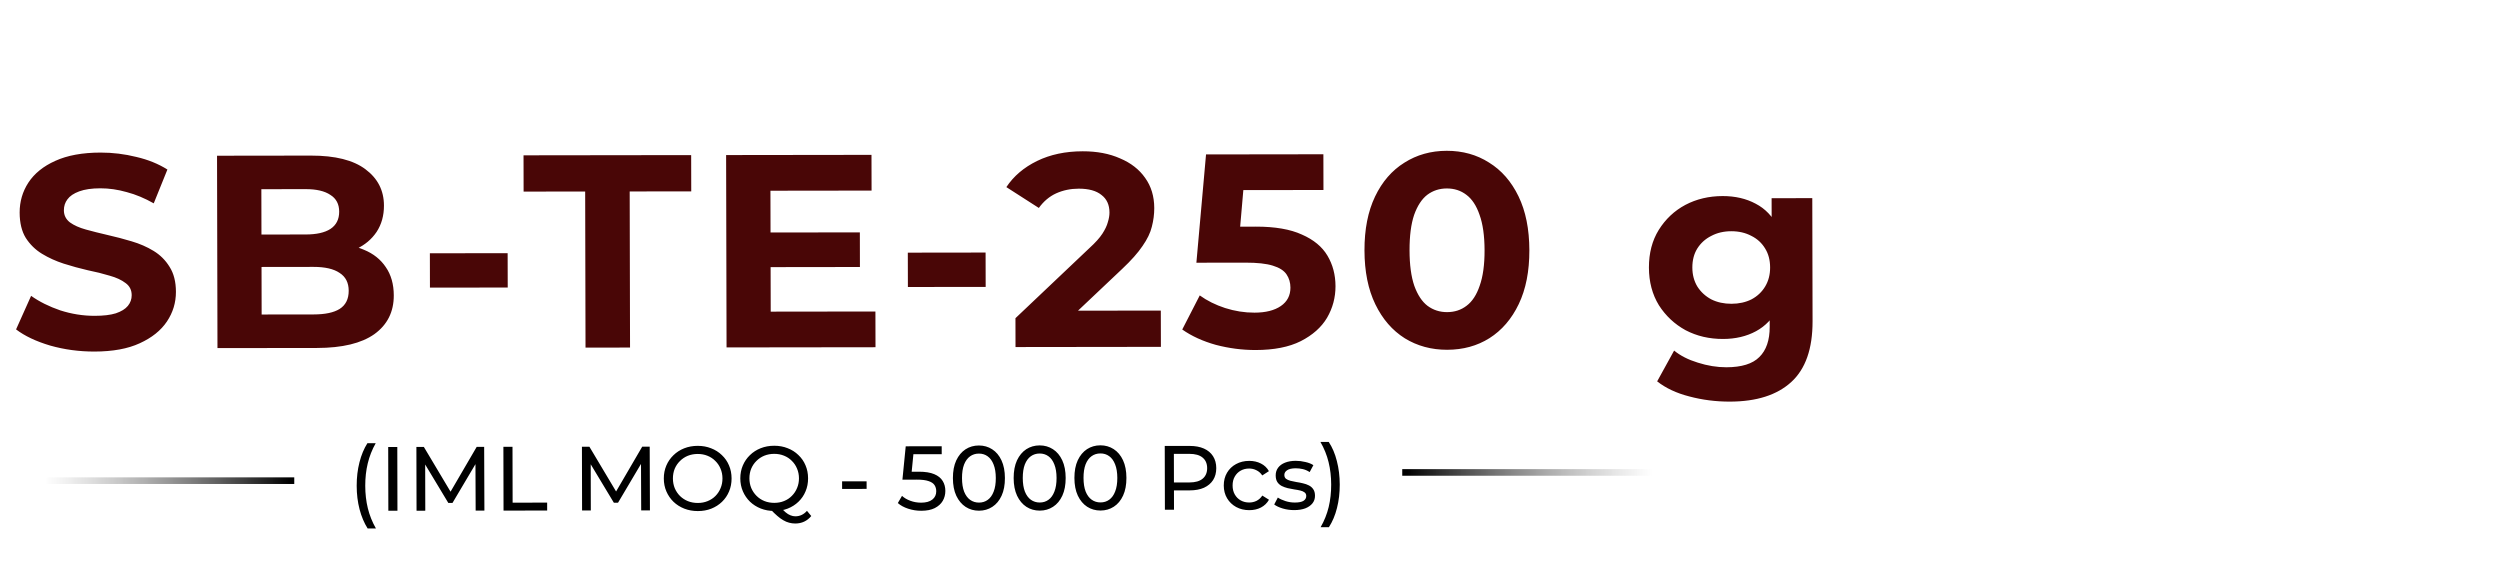
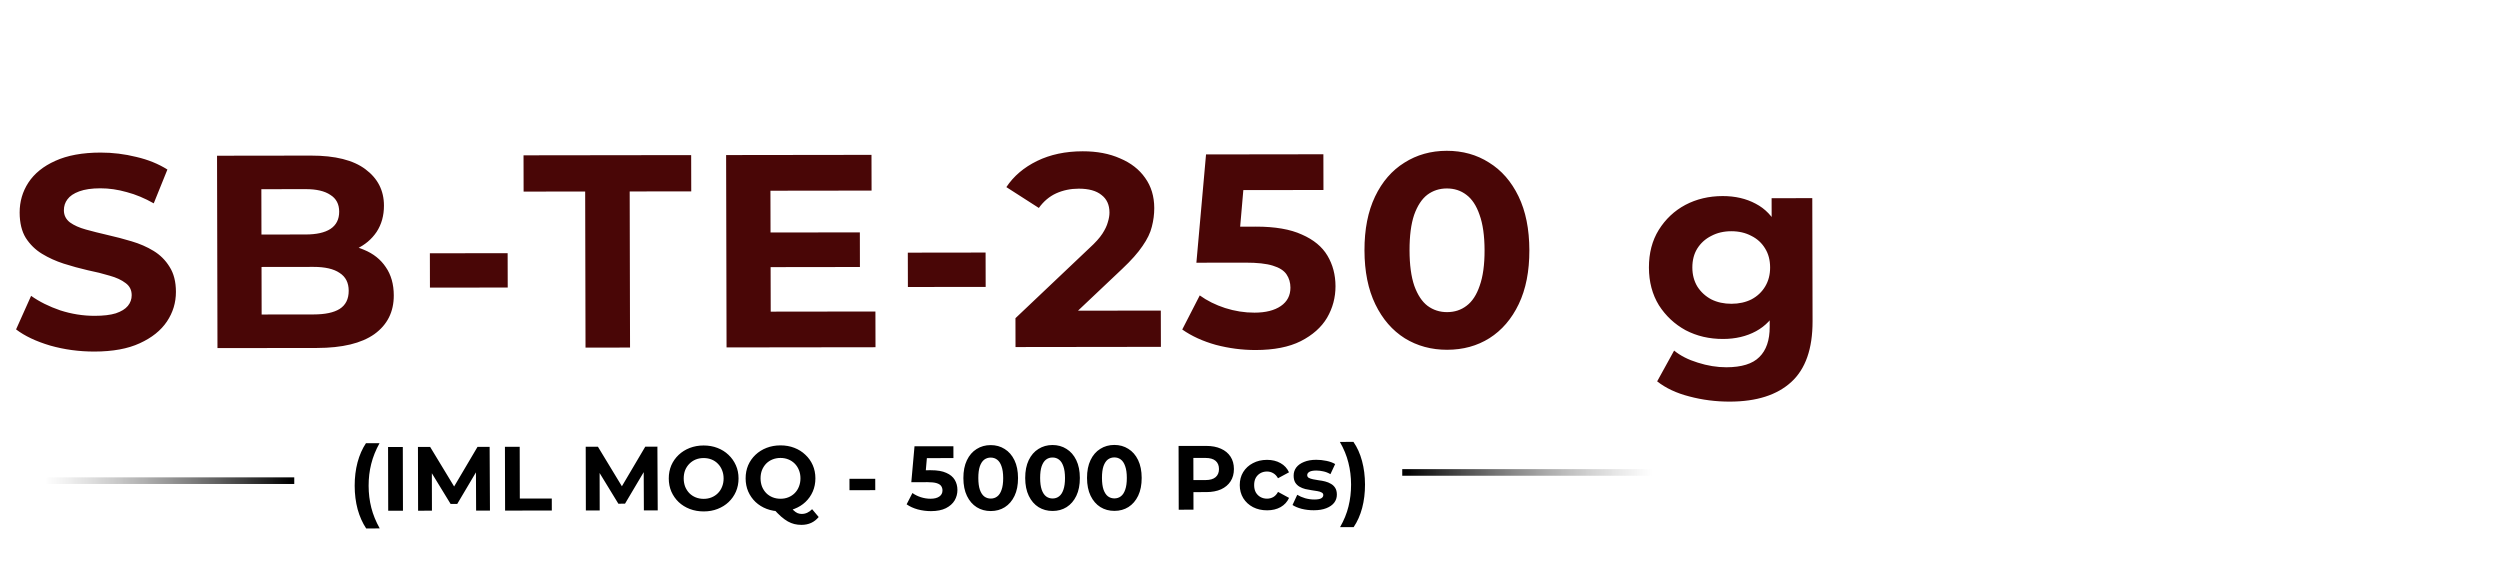
<svg xmlns="http://www.w3.org/2000/svg" width="326" height="76" viewBox="0 0 326 76" fill="none">
  <path d="M12.315 45.843C10.309 45.846 8.385 45.585 6.544 45.062C4.703 44.515 3.22 43.812 2.095 42.954L4.056 38.579C5.133 39.342 6.401 39.974 7.859 40.473C9.342 40.949 10.835 41.186 12.341 41.184C13.487 41.183 14.407 41.074 15.099 40.858C15.815 40.618 16.34 40.295 16.674 39.888C17.007 39.482 17.174 39.016 17.172 38.49C17.171 37.821 16.907 37.296 16.38 36.914C15.854 36.509 15.16 36.187 14.3 35.95C13.439 35.688 12.483 35.45 11.431 35.236C10.403 34.999 9.363 34.714 8.311 34.38C7.283 34.047 6.339 33.619 5.477 33.094C4.616 32.57 3.91 31.878 3.358 31.018C2.831 30.159 2.565 29.06 2.562 27.723C2.559 26.289 2.938 24.987 3.7 23.815C4.486 22.619 5.654 21.674 7.206 20.979C8.781 20.26 10.751 19.899 13.116 19.896C14.693 19.894 16.247 20.083 17.776 20.464C19.306 20.82 20.657 21.368 21.83 22.107L20.048 26.517C18.876 25.849 17.704 25.361 16.532 25.052C15.361 24.719 14.214 24.554 13.091 24.555C11.968 24.557 11.049 24.689 10.333 24.953C9.616 25.217 9.104 25.564 8.794 25.994C8.484 26.401 8.33 26.879 8.331 27.428C8.333 28.073 8.597 28.599 9.123 29.004C9.65 29.386 10.343 29.695 11.204 29.933C12.065 30.171 13.009 30.409 14.037 30.646C15.088 30.884 16.128 31.157 17.156 31.466C18.208 31.775 19.165 32.192 20.026 32.717C20.887 33.241 21.582 33.933 22.109 34.792C22.661 35.652 22.938 36.738 22.941 38.052C22.944 39.462 22.553 40.753 21.767 41.924C20.982 43.096 19.801 44.041 18.226 44.76C16.675 45.479 14.704 45.84 12.315 45.843ZM28.358 45.392L28.301 20.306L40.557 20.29C43.711 20.286 46.077 20.88 47.657 22.073C49.26 23.265 50.064 24.841 50.068 26.8C50.071 28.114 49.752 29.261 49.109 30.241C48.466 31.198 47.584 31.94 46.462 32.467C45.34 32.994 44.051 33.258 42.593 33.26L43.271 31.79C44.848 31.788 46.246 32.049 47.465 32.573C48.685 33.073 49.63 33.824 50.302 34.827C50.997 35.829 51.346 37.059 51.349 38.517C51.354 40.667 50.51 42.352 48.816 43.573C47.123 44.77 44.628 45.37 41.331 45.375L28.358 45.392ZM34.118 41.012L40.891 41.003C42.396 41.001 43.53 40.761 44.294 40.282C45.081 39.779 45.473 38.99 45.471 37.915C45.468 36.864 45.072 36.088 44.283 35.587C43.517 35.063 42.382 34.801 40.877 34.803L33.674 34.813L33.664 30.584L39.864 30.576C41.273 30.574 42.348 30.334 43.087 29.855C43.851 29.352 44.231 28.599 44.229 27.596C44.227 26.616 43.843 25.888 43.077 25.412C42.335 24.911 41.26 24.661 39.85 24.663L34.081 24.671L34.118 41.012ZM56.065 37.507L56.055 33.028L66.196 33.014L66.207 37.494L56.065 37.507ZM76.352 45.328L76.306 24.974L68.278 24.984L68.268 20.254L90.128 20.225L90.138 24.955L82.111 24.966L82.157 45.321L76.352 45.328ZM100.047 30.318L112.124 30.302L112.134 34.817L100.058 34.833L100.047 30.318ZM100.501 40.638L114.155 40.62L114.165 45.279L94.742 45.304L94.685 20.219L113.642 20.194L113.653 24.853L100.465 24.87L100.501 40.638ZM118.389 37.425L118.379 32.946L128.521 32.932L128.531 37.412L118.389 37.425ZM132.423 45.255L132.415 41.492L142.07 32.341C142.832 31.647 143.392 31.025 143.75 30.475C144.107 29.925 144.344 29.423 144.463 28.969C144.605 28.515 144.676 28.097 144.675 27.715C144.673 26.711 144.325 25.947 143.631 25.422C142.96 24.874 141.968 24.6 140.654 24.602C139.603 24.604 138.624 24.808 137.717 25.215C136.834 25.622 136.083 26.257 135.464 27.117L131.229 24.399C132.181 22.965 133.517 21.828 135.235 20.99C136.953 20.151 138.935 19.731 141.181 19.728C143.044 19.725 144.669 20.034 146.057 20.653C147.467 21.248 148.556 22.095 149.323 23.193C150.114 24.291 150.512 25.605 150.515 27.134C150.517 27.946 150.411 28.758 150.198 29.571C150.009 30.359 149.604 31.196 148.985 32.081C148.39 32.966 147.508 33.958 146.34 35.059L138.33 42.631L137.214 40.518L151.37 40.499L151.381 45.23L132.423 45.255ZM163.739 45.643C161.995 45.646 160.263 45.421 158.542 44.969C156.844 44.494 155.385 43.827 154.165 42.968L156.448 38.522C157.406 39.213 158.506 39.761 159.749 40.166C161.016 40.57 162.295 40.772 163.585 40.77C165.042 40.768 166.188 40.48 167.023 39.905C167.858 39.331 168.274 38.53 168.272 37.503C168.271 36.858 168.102 36.284 167.766 35.783C167.431 35.282 166.833 34.9 165.972 34.639C165.135 34.377 163.952 34.247 162.423 34.249L156.009 34.258L157.267 20.137L172.569 20.116L172.579 24.775L159.356 24.793L162.36 22.137L161.487 32.208L158.471 29.56L163.774 29.553C166.259 29.55 168.255 29.893 169.761 30.584C171.292 31.251 172.405 32.169 173.1 33.339C173.796 34.509 174.145 35.834 174.149 37.316C174.152 38.797 173.785 40.171 173.047 41.438C172.309 42.682 171.165 43.699 169.614 44.489C168.087 45.255 166.128 45.64 163.739 45.643ZM188.707 45.611C186.653 45.613 184.812 45.114 183.185 44.113C181.558 43.087 180.277 41.608 179.341 39.674C178.404 37.74 177.933 35.4 177.927 32.652C177.921 29.905 178.381 27.563 179.309 25.626C180.236 23.69 181.511 22.219 183.133 21.213C184.755 20.184 186.594 19.668 188.648 19.665C190.727 19.662 192.568 20.174 194.171 21.199C195.797 22.2 197.079 23.668 198.015 25.602C198.951 27.536 199.422 29.876 199.429 32.624C199.435 35.371 198.974 37.713 198.047 39.649C197.12 41.586 195.845 43.069 194.223 44.098C192.624 45.104 190.786 45.608 188.707 45.611ZM188.696 40.701C189.676 40.7 190.523 40.424 191.239 39.873C191.978 39.323 192.55 38.45 192.953 37.255C193.38 36.06 193.592 34.519 193.587 32.631C193.583 30.744 193.365 29.203 192.932 28.009C192.523 26.815 191.948 25.944 191.206 25.396C190.488 24.847 189.639 24.573 188.66 24.575C187.704 24.576 186.856 24.852 186.117 25.402C185.402 25.953 184.83 26.826 184.403 28.021C183.999 29.216 183.8 30.757 183.804 32.644C183.808 34.532 184.015 36.072 184.424 37.266C184.857 38.46 185.432 39.332 186.15 39.88C186.892 40.429 187.741 40.702 188.696 40.701ZM225.56 52.371C223.744 52.373 221.987 52.149 220.29 51.697C218.617 51.269 217.218 50.614 216.093 49.731L218.305 45.715C219.119 46.383 220.148 46.907 221.391 47.288C222.658 47.692 223.901 47.894 225.119 47.892C227.102 47.889 228.535 47.446 229.417 46.56C230.322 45.675 230.773 44.361 230.769 42.617L230.763 39.714L231.11 34.876L231.027 30.002L231.018 25.845L236.322 25.838L236.358 41.892C236.366 45.476 235.441 48.117 233.581 49.816C231.721 51.515 229.048 52.366 225.56 52.371ZM224.681 44.201C222.889 44.204 221.264 43.824 219.804 43.061C218.369 42.275 217.208 41.189 216.321 39.804C215.458 38.396 215.024 36.76 215.02 34.897C215.015 33.009 215.442 31.372 216.299 29.985C217.179 28.575 218.336 27.486 219.767 26.72C221.223 25.953 222.847 25.569 224.638 25.567C226.263 25.564 227.697 25.897 228.941 26.564C230.185 27.208 231.155 28.222 231.851 29.607C232.547 30.968 232.897 32.723 232.902 34.873C232.907 36.999 232.564 38.756 231.875 40.142C231.185 41.505 230.22 42.522 228.979 43.192C227.738 43.863 226.305 44.199 224.681 44.201ZM225.781 39.613C226.761 39.612 227.632 39.419 228.396 39.036C229.16 38.629 229.756 38.067 230.184 37.349C230.612 36.632 230.826 35.808 230.823 34.876C230.821 33.92 230.604 33.096 230.173 32.404C229.741 31.688 229.143 31.139 228.377 30.758C227.612 30.353 226.739 30.151 225.76 30.152C224.78 30.153 223.909 30.358 223.145 30.765C222.381 31.148 221.773 31.698 221.321 32.416C220.893 33.109 220.68 33.934 220.682 34.889C220.684 35.821 220.901 36.645 221.332 37.361C221.788 38.077 222.399 38.638 223.164 39.043C223.929 39.424 224.802 39.614 225.781 39.613Z" fill="#490606" />
-   <path d="M47.938 68.909C47.485 68.189 47.134 67.358 46.887 66.416C46.639 65.466 46.514 64.445 46.512 63.352C46.509 62.26 46.63 61.238 46.873 60.287C47.116 59.329 47.463 58.497 47.912 57.792L48.993 57.79C48.52 58.63 48.174 59.51 47.954 60.428C47.734 61.34 47.626 62.314 47.628 63.351C47.63 64.388 47.743 65.366 47.967 66.284C48.191 67.195 48.542 68.069 49.019 68.908L47.938 68.909ZM50.64 66.601L50.621 58.287L51.808 58.285L51.827 66.6L50.64 66.601ZM54.317 66.597L54.298 58.282L55.272 58.281L59.016 64.559L58.493 64.56L62.161 58.272L63.135 58.27L63.166 66.585L62.025 66.586L61.998 60.066L62.272 60.065L59.006 65.581L58.46 65.582L55.145 60.075L55.442 60.074L55.457 66.595L54.317 66.597ZM65.661 66.582L65.642 58.267L66.83 58.266L66.846 65.547L71.348 65.541L71.35 66.574L65.661 66.582ZM75.903 66.568L75.884 58.254L76.858 58.252L80.602 64.531L80.079 64.532L83.747 58.243L84.721 58.242L84.752 66.556L83.612 66.558L83.585 60.037L83.858 60.037L80.592 65.552L80.046 65.553L76.731 60.046L77.028 60.046L77.043 66.567L75.903 66.568ZM91.001 66.643C90.367 66.644 89.777 66.538 89.23 66.325C88.691 66.112 88.223 65.816 87.827 65.436C87.43 65.049 87.12 64.597 86.897 64.083C86.674 63.569 86.562 63.007 86.561 62.397C86.559 61.787 86.669 61.225 86.889 60.71C87.11 60.195 87.418 59.747 87.813 59.366C88.208 58.978 88.674 58.676 89.212 58.462C89.75 58.247 90.34 58.14 90.981 58.139C91.615 58.138 92.197 58.244 92.728 58.457C93.267 58.662 93.735 58.959 94.132 59.346C94.536 59.726 94.846 60.173 95.061 60.687C95.284 61.202 95.396 61.768 95.398 62.385C95.399 63.003 95.29 63.569 95.069 64.084C94.856 64.599 94.549 65.051 94.146 65.439C93.751 65.82 93.284 66.118 92.746 66.332C92.216 66.539 91.634 66.642 91.001 66.643ZM90.998 65.586C91.458 65.586 91.881 65.506 92.269 65.347C92.664 65.188 93.004 64.966 93.289 64.68C93.581 64.387 93.806 64.046 93.963 63.658C94.129 63.27 94.211 62.846 94.21 62.387C94.209 61.928 94.125 61.504 93.958 61.116C93.798 60.728 93.572 60.392 93.278 60.108C92.993 59.815 92.651 59.59 92.255 59.432C91.867 59.274 91.443 59.195 90.984 59.196C90.517 59.197 90.085 59.276 89.69 59.435C89.302 59.594 88.962 59.82 88.67 60.114C88.377 60.399 88.148 60.736 87.983 61.124C87.826 61.512 87.747 61.936 87.748 62.395C87.749 62.855 87.83 63.278 87.989 63.666C88.156 64.054 88.386 64.394 88.68 64.686C88.974 64.971 89.315 65.192 89.703 65.35C90.099 65.508 90.531 65.587 90.998 65.586ZM100.976 66.63C100.343 66.631 99.752 66.525 99.206 66.312C98.667 66.099 98.199 65.802 97.802 65.423C97.405 65.035 97.095 64.584 96.873 64.07C96.65 63.556 96.537 62.993 96.536 62.384C96.535 61.774 96.644 61.212 96.865 60.697C97.085 60.182 97.393 59.734 97.788 59.353C98.183 58.965 98.65 58.663 99.188 58.449C99.726 58.234 100.315 58.127 100.957 58.126C101.59 58.125 102.173 58.231 102.704 58.444C103.242 58.649 103.71 58.946 104.107 59.333C104.512 59.713 104.822 60.16 105.037 60.674C105.26 61.188 105.372 61.755 105.373 62.372C105.375 62.99 105.265 63.556 105.044 64.071C104.832 64.586 104.524 65.038 104.121 65.426C103.726 65.807 103.259 66.105 102.721 66.319C102.191 66.526 101.61 66.629 100.976 66.63ZM103.7 68.266C103.423 68.266 103.157 68.231 102.904 68.16C102.65 68.097 102.397 67.99 102.143 67.84C101.889 67.698 101.627 67.508 101.358 67.271C101.088 67.042 100.794 66.757 100.477 66.417L101.747 66.083C101.985 66.375 102.211 66.613 102.426 66.794C102.648 66.984 102.866 67.119 103.08 67.198C103.294 67.284 103.504 67.328 103.71 67.327C104.304 67.327 104.81 67.088 105.228 66.613L105.788 67.289C105.251 67.939 104.555 68.265 103.7 68.266ZM100.974 65.573C101.433 65.572 101.856 65.493 102.244 65.334C102.64 65.175 102.98 64.949 103.264 64.655C103.556 64.362 103.781 64.021 103.939 63.633C104.104 63.245 104.186 62.825 104.185 62.374C104.184 61.914 104.1 61.491 103.933 61.103C103.774 60.715 103.547 60.379 103.254 60.094C102.968 59.802 102.627 59.577 102.231 59.419C101.842 59.261 101.418 59.182 100.959 59.183C100.492 59.183 100.061 59.263 99.665 59.422C99.277 59.581 98.937 59.807 98.645 60.1C98.353 60.386 98.124 60.723 97.959 61.111C97.801 61.499 97.723 61.923 97.724 62.382C97.725 62.834 97.805 63.253 97.964 63.641C98.132 64.029 98.362 64.369 98.656 64.662C98.949 64.954 99.29 65.179 99.679 65.337C100.075 65.495 100.507 65.574 100.974 65.573ZM109.811 63.756L109.809 62.77L113.004 62.766L113.007 63.752L109.811 63.756ZM120.132 66.605C119.546 66.606 118.976 66.515 118.421 66.334C117.874 66.153 117.426 65.908 117.077 65.599L117.622 64.66C117.899 64.921 118.26 65.135 118.704 65.3C119.148 65.466 119.619 65.549 120.118 65.548C120.751 65.547 121.238 65.412 121.578 65.142C121.918 64.872 122.087 64.512 122.086 64.061C122.086 63.752 122.01 63.483 121.859 63.253C121.708 63.024 121.446 62.85 121.074 62.731C120.709 62.605 120.206 62.543 119.565 62.544L117.676 62.546L118.106 58.198L122.797 58.192L122.8 59.225L118.548 59.231L119.164 58.648L118.827 62.081L118.208 61.512L119.812 61.51C120.643 61.509 121.313 61.615 121.82 61.828C122.327 62.041 122.696 62.337 122.926 62.717C123.157 63.089 123.273 63.52 123.274 64.011C123.275 64.487 123.161 64.922 122.932 65.318C122.704 65.707 122.356 66.02 121.889 66.258C121.431 66.488 120.845 66.604 120.132 66.605ZM127.665 66.595C127.016 66.596 126.434 66.43 125.918 66.098C125.411 65.766 125.006 65.284 124.703 64.651C124.409 64.018 124.261 63.25 124.259 62.347C124.257 61.445 124.401 60.676 124.693 60.042C124.992 59.408 125.395 58.925 125.901 58.592C126.415 58.258 126.997 58.091 127.646 58.091C128.287 58.09 128.866 58.255 129.381 58.587C129.897 58.919 130.302 59.401 130.596 60.035C130.89 60.668 131.039 61.436 131.041 62.338C131.043 63.241 130.898 64.009 130.607 64.643C130.315 65.277 129.912 65.761 129.398 66.094C128.884 66.427 128.307 66.594 127.665 66.595ZM127.663 65.538C128.098 65.537 128.478 65.418 128.802 65.18C129.134 64.942 129.391 64.585 129.572 64.11C129.761 63.635 129.855 63.045 129.853 62.34C129.851 61.635 129.755 61.045 129.564 60.571C129.381 60.096 129.123 59.74 128.789 59.502C128.464 59.265 128.084 59.147 127.648 59.148C127.213 59.148 126.829 59.267 126.497 59.505C126.165 59.743 125.904 60.1 125.715 60.576C125.534 61.051 125.445 61.641 125.446 62.346C125.448 63.05 125.54 63.64 125.724 64.115C125.915 64.59 126.177 64.946 126.51 65.183C126.843 65.42 127.227 65.538 127.663 65.538ZM135.588 66.585C134.938 66.585 134.356 66.42 133.84 66.088C133.333 65.756 132.928 65.274 132.626 64.641C132.331 64.007 132.183 63.239 132.181 62.337C132.179 61.434 132.324 60.666 132.615 60.032C132.915 59.398 133.317 58.914 133.823 58.581C134.337 58.248 134.919 58.081 135.568 58.08C136.21 58.079 136.788 58.245 137.304 58.577C137.819 58.909 138.224 59.391 138.518 60.024C138.813 60.657 138.961 61.425 138.963 62.328C138.965 63.231 138.82 63.999 138.529 64.633C138.237 65.267 137.835 65.75 137.321 66.083C136.807 66.417 136.229 66.584 135.588 66.585ZM135.585 65.528C136.021 65.527 136.401 65.408 136.725 65.17C137.057 64.932 137.313 64.575 137.494 64.1C137.683 63.624 137.777 63.034 137.775 62.33C137.774 61.625 137.677 61.035 137.486 60.56C137.303 60.085 137.045 59.729 136.712 59.492C136.387 59.255 136.006 59.137 135.571 59.137C135.135 59.138 134.751 59.257 134.419 59.495C134.087 59.733 133.827 60.09 133.638 60.565C133.457 61.041 133.367 61.63 133.369 62.335C133.37 63.04 133.463 63.63 133.646 64.105C133.837 64.579 134.099 64.936 134.432 65.173C134.765 65.41 135.15 65.528 135.585 65.528ZM143.51 66.574C142.861 66.575 142.278 66.409 141.763 66.078C141.255 65.746 140.85 65.263 140.548 64.63C140.254 63.997 140.105 63.229 140.103 62.326C140.101 61.424 140.246 60.655 140.538 60.022C140.837 59.388 141.24 58.904 141.746 58.571C142.26 58.238 142.841 58.071 143.491 58.07C144.132 58.069 144.71 58.234 145.226 58.566C145.741 58.898 146.146 59.381 146.441 60.014C146.735 60.647 146.883 61.415 146.885 62.318C146.888 63.22 146.743 63.989 146.451 64.622C146.16 65.256 145.757 65.74 145.243 66.073C144.729 66.406 144.151 66.573 143.51 66.574ZM143.508 65.517C143.943 65.516 144.323 65.397 144.647 65.159C144.979 64.921 145.236 64.564 145.417 64.089C145.606 63.614 145.699 63.024 145.698 62.319C145.696 61.614 145.6 61.025 145.409 60.55C145.225 60.075 144.967 59.719 144.634 59.482C144.309 59.245 143.929 59.126 143.493 59.127C143.058 59.127 142.674 59.247 142.342 59.485C142.01 59.723 141.749 60.079 141.56 60.555C141.379 61.03 141.289 61.62 141.291 62.325C141.293 63.03 141.385 63.619 141.568 64.094C141.759 64.569 142.022 64.925 142.355 65.162C142.688 65.399 143.072 65.518 143.508 65.517ZM151.902 66.468L151.883 58.154L155.126 58.149C155.854 58.148 156.476 58.262 156.991 58.491C157.506 58.72 157.903 59.052 158.181 59.488C158.459 59.923 158.599 60.441 158.601 61.043C158.602 61.645 158.465 62.164 158.188 62.599C157.912 63.028 157.517 63.361 157.003 63.599C156.489 63.829 155.867 63.945 155.139 63.946L152.55 63.949L153.083 63.39L153.09 66.466L151.902 66.468ZM153.083 63.509L152.547 62.916L155.101 62.912C155.861 62.911 156.435 62.748 156.822 62.423C157.217 62.098 157.414 61.638 157.413 61.045C157.411 60.451 157.212 59.992 156.816 59.667C156.427 59.343 155.853 59.182 155.092 59.183L152.539 59.186L153.072 58.592L153.083 63.509ZM162.912 66.525C162.271 66.526 161.697 66.388 161.189 66.111C160.69 65.835 160.297 65.455 160.011 64.973C159.724 64.49 159.581 63.936 159.579 63.31C159.578 62.685 159.719 62.13 160.003 61.647C160.287 61.163 160.678 60.787 161.176 60.517C161.683 60.239 162.256 60.1 162.898 60.099C163.468 60.098 163.975 60.212 164.419 60.441C164.871 60.663 165.22 60.995 165.466 61.438L164.601 61.997C164.394 61.689 164.14 61.463 163.839 61.321C163.546 61.171 163.229 61.096 162.888 61.097C162.476 61.097 162.108 61.189 161.784 61.371C161.46 61.554 161.203 61.812 161.014 62.144C160.824 62.469 160.73 62.858 160.731 63.309C160.732 63.76 160.828 64.152 161.019 64.484C161.21 64.817 161.468 65.074 161.793 65.255C162.118 65.437 162.486 65.528 162.898 65.527C163.239 65.527 163.555 65.455 163.848 65.312C164.148 65.161 164.401 64.931 164.607 64.622L165.475 65.167C165.23 65.603 164.883 65.94 164.432 66.178C163.989 66.409 163.482 66.524 162.912 66.525ZM168.76 66.517C168.237 66.518 167.738 66.447 167.263 66.305C166.795 66.163 166.426 65.99 166.157 65.784L166.63 64.881C166.899 65.063 167.232 65.216 167.629 65.343C168.025 65.469 168.429 65.532 168.841 65.531C169.371 65.531 169.751 65.455 169.98 65.304C170.217 65.153 170.336 64.943 170.335 64.674C170.335 64.476 170.263 64.322 170.12 64.211C169.978 64.1 169.787 64.017 169.55 63.962C169.32 63.907 169.062 63.86 168.777 63.821C168.492 63.774 168.207 63.719 167.922 63.656C167.636 63.585 167.375 63.49 167.137 63.372C166.899 63.245 166.709 63.075 166.566 62.862C166.423 62.64 166.351 62.347 166.35 61.983C166.349 61.603 166.455 61.27 166.668 60.985C166.882 60.7 167.182 60.481 167.57 60.33C167.965 60.172 168.432 60.092 168.971 60.091C169.382 60.09 169.798 60.141 170.218 60.244C170.646 60.338 170.995 60.476 171.264 60.658L170.779 61.561C170.494 61.372 170.197 61.242 169.888 61.171C169.579 61.1 169.27 61.065 168.961 61.065C168.462 61.066 168.09 61.149 167.845 61.316C167.6 61.475 167.478 61.681 167.478 61.934C167.479 62.148 167.55 62.314 167.693 62.433C167.844 62.543 168.034 62.63 168.264 62.693C168.502 62.756 168.763 62.811 169.048 62.858C169.333 62.898 169.619 62.953 169.904 63.024C170.189 63.087 170.447 63.177 170.676 63.296C170.914 63.414 171.105 63.58 171.248 63.794C171.399 64.007 171.475 64.292 171.475 64.649C171.476 65.029 171.366 65.358 171.145 65.635C170.924 65.912 170.612 66.131 170.208 66.29C169.805 66.441 169.322 66.516 168.76 66.517ZM173.29 68.744L172.209 68.746C172.69 67.906 173.04 67.03 173.26 66.119C173.48 65.2 173.588 64.222 173.586 63.185C173.584 62.148 173.471 61.174 173.247 60.264C173.023 59.345 172.669 58.467 172.184 57.628L173.265 57.627C173.733 58.331 174.088 59.162 174.327 60.12C174.575 61.069 174.7 62.091 174.703 63.184C174.705 64.276 174.585 65.298 174.341 66.249C174.106 67.191 173.755 68.023 173.29 68.744Z" fill="black" />
+   <path d="M47.748 68.909C47.271 68.19 46.901 67.359 46.637 66.417C46.382 65.467 46.253 64.445 46.25 63.353C46.248 62.26 46.372 61.238 46.623 60.288C46.883 59.329 47.249 58.497 47.722 57.792L49.492 57.79C48.995 58.685 48.633 59.588 48.406 60.499C48.178 61.402 48.065 62.353 48.068 63.35C48.07 64.348 48.187 65.302 48.419 66.212C48.65 67.115 49.017 68.013 49.517 68.907L47.748 68.909ZM50.622 66.602L50.603 58.287L52.527 58.285L52.546 66.599L50.622 66.602ZM54.519 66.596L54.5 58.282L56.092 58.28L59.645 64.143L58.801 64.144L62.268 58.272L63.848 58.27L63.891 66.584L62.085 66.586L62.061 61.039L62.393 61.039L59.625 65.711L58.758 65.712L55.908 61.048L56.312 61.047L56.325 66.594L54.519 66.596ZM65.863 66.581L65.844 58.267L67.769 58.264L67.784 65.011L71.953 65.005L71.957 66.573L65.863 66.581ZM76.396 66.567L76.377 58.253L77.968 58.251L81.521 64.114L80.678 64.115L84.145 58.243L85.725 58.241L85.767 66.555L83.962 66.558L83.937 61.011L84.27 61.01L81.501 65.682L80.634 65.683L77.785 61.019L78.188 61.018L78.201 66.565L76.396 66.567ZM91.778 66.69C91.121 66.691 90.511 66.585 89.949 66.371C89.394 66.158 88.91 65.858 88.498 65.471C88.093 65.083 87.775 64.628 87.544 64.106C87.321 63.584 87.209 63.014 87.208 62.396C87.206 61.778 87.316 61.208 87.536 60.685C87.765 60.162 88.085 59.707 88.495 59.318C88.906 58.929 89.389 58.628 89.942 58.413C90.496 58.199 91.098 58.091 91.747 58.09C92.404 58.09 93.006 58.196 93.553 58.409C94.108 58.622 94.588 58.922 94.993 59.309C95.405 59.697 95.727 60.152 95.958 60.674C96.189 61.188 96.305 61.758 96.306 62.384C96.308 63.002 96.194 63.576 95.966 64.107C95.737 64.63 95.417 65.085 95.007 65.474C94.604 65.855 94.125 66.152 93.571 66.367C93.025 66.581 92.428 66.689 91.778 66.69ZM91.763 65.051C92.135 65.05 92.475 64.986 92.784 64.859C93.1 64.732 93.377 64.55 93.614 64.312C93.851 64.074 94.033 63.793 94.159 63.468C94.293 63.143 94.359 62.783 94.358 62.387C94.357 61.991 94.289 61.63 94.154 61.306C94.026 60.981 93.844 60.701 93.605 60.463C93.375 60.226 93.102 60.044 92.785 59.918C92.468 59.792 92.123 59.729 91.751 59.73C91.379 59.73 91.034 59.794 90.718 59.921C90.409 60.048 90.137 60.23 89.9 60.468C89.662 60.706 89.477 60.987 89.343 61.312C89.217 61.637 89.155 61.998 89.156 62.394C89.156 62.782 89.221 63.142 89.348 63.474C89.484 63.799 89.666 64.079 89.897 64.317C90.135 64.554 90.412 64.736 90.729 64.862C91.046 64.988 91.391 65.051 91.763 65.051ZM101.789 66.677C101.139 66.677 100.533 66.571 99.971 66.358C99.416 66.145 98.932 65.845 98.519 65.457C98.115 65.07 97.797 64.615 97.566 64.093C97.343 63.571 97.231 63.001 97.23 62.383C97.228 61.765 97.338 61.195 97.558 60.672C97.787 60.149 98.106 59.693 98.517 59.305C98.928 58.916 99.41 58.615 99.964 58.4C100.518 58.186 101.12 58.078 101.769 58.077C102.426 58.076 103.028 58.182 103.575 58.395C104.13 58.608 104.61 58.909 105.014 59.296C105.427 59.676 105.749 60.127 105.98 60.649C106.21 61.171 106.326 61.745 106.328 62.371C106.329 62.989 106.216 63.563 105.987 64.094C105.759 64.617 105.439 65.072 105.028 65.461C104.625 65.841 104.147 66.139 103.593 66.353C103.047 66.568 102.446 66.676 101.789 66.677ZM104.513 68.443C104.188 68.443 103.879 68.408 103.586 68.337C103.301 68.266 103.015 68.152 102.73 67.994C102.452 67.836 102.159 67.622 101.849 67.354C101.548 67.085 101.219 66.753 100.861 66.357L102.879 65.844C103.094 66.136 103.292 66.37 103.475 66.544C103.657 66.718 103.832 66.84 103.998 66.911C104.173 66.982 104.355 67.018 104.545 67.017C105.052 67.017 105.503 66.81 105.898 66.398L106.755 67.418C106.194 68.1 105.447 68.442 104.513 68.443ZM101.785 65.037C102.157 65.037 102.497 64.973 102.806 64.846C103.122 64.719 103.399 64.537 103.636 64.299C103.873 64.061 104.055 63.779 104.18 63.455C104.314 63.122 104.381 62.761 104.38 62.373C104.379 61.977 104.311 61.617 104.176 61.293C104.048 60.968 103.865 60.688 103.627 60.45C103.389 60.213 103.112 60.031 102.795 59.905C102.485 59.779 102.145 59.716 101.773 59.716C101.4 59.717 101.056 59.781 100.74 59.908C100.423 60.035 100.147 60.217 99.909 60.455C99.68 60.693 99.499 60.974 99.365 61.299C99.239 61.624 99.177 61.984 99.177 62.38C99.178 62.768 99.243 63.129 99.37 63.461C99.505 63.785 99.688 64.066 99.918 64.303C100.156 64.541 100.434 64.722 100.751 64.849C101.068 64.975 101.413 65.038 101.785 65.037ZM110.773 63.921L110.77 62.436L114.131 62.432L114.135 63.917L110.773 63.921ZM121.397 66.651C120.819 66.651 120.245 66.577 119.675 66.427C119.112 66.27 118.629 66.049 118.224 65.764L118.981 64.29C119.298 64.519 119.663 64.701 120.075 64.835C120.495 64.969 120.919 65.036 121.346 65.035C121.829 65.035 122.209 64.939 122.486 64.749C122.763 64.558 122.901 64.293 122.9 63.953C122.899 63.739 122.843 63.549 122.732 63.383C122.621 63.217 122.423 63.09 122.137 63.003C121.86 62.917 121.468 62.874 120.961 62.874L118.835 62.877L119.252 58.197L124.324 58.19L124.327 59.734L119.945 59.74L120.94 58.86L120.651 62.198L119.651 61.32L121.409 61.318C122.233 61.317 122.894 61.431 123.393 61.66C123.901 61.88 124.27 62.185 124.5 62.573C124.731 62.96 124.846 63.4 124.848 63.891C124.849 64.382 124.727 64.837 124.483 65.257C124.238 65.669 123.859 66.006 123.345 66.268C122.838 66.522 122.189 66.65 121.397 66.651ZM129.198 66.641C128.517 66.641 127.907 66.476 127.368 66.144C126.828 65.804 126.404 65.314 126.093 64.673C125.783 64.032 125.627 63.256 125.625 62.346C125.623 61.435 125.775 60.659 126.083 60.017C126.39 59.375 126.813 58.888 127.35 58.554C127.888 58.213 128.497 58.042 129.178 58.041C129.867 58.04 130.477 58.21 131.009 58.549C131.548 58.881 131.973 59.368 132.283 60.009C132.593 60.65 132.749 61.425 132.751 62.336C132.754 63.247 132.601 64.023 132.293 64.665C131.986 65.306 131.564 65.798 131.026 66.139C130.496 66.472 129.887 66.64 129.198 66.641ZM129.194 65.013C129.519 65.013 129.8 64.921 130.037 64.739C130.282 64.556 130.471 64.267 130.605 63.871C130.747 63.475 130.817 62.964 130.815 62.339C130.814 61.713 130.741 61.202 130.598 60.807C130.463 60.411 130.272 60.122 130.026 59.94C129.788 59.758 129.507 59.668 129.182 59.668C128.865 59.669 128.584 59.76 128.339 59.943C128.102 60.125 127.913 60.414 127.771 60.81C127.637 61.206 127.571 61.717 127.573 62.343C127.574 62.968 127.643 63.479 127.778 63.875C127.922 64.271 128.112 64.559 128.35 64.741C128.596 64.923 128.877 65.014 129.194 65.013ZM137.259 66.63C136.578 66.631 135.968 66.465 135.429 66.133C134.89 65.794 134.465 65.303 134.155 64.662C133.845 64.021 133.688 63.245 133.686 62.335C133.684 61.424 133.837 60.648 134.144 60.006C134.452 59.364 134.874 58.877 135.412 58.544C135.95 58.202 136.559 58.031 137.24 58.03C137.929 58.029 138.539 58.199 139.07 58.539C139.609 58.871 140.034 59.357 140.344 59.998C140.655 60.639 140.811 61.415 140.813 62.325C140.815 63.236 140.662 64.012 140.355 64.654C140.048 65.296 139.625 65.787 139.087 66.129C138.558 66.462 137.948 66.629 137.259 66.63ZM137.256 65.003C137.58 65.002 137.861 64.911 138.098 64.728C138.344 64.546 138.533 64.257 138.667 63.861C138.808 63.464 138.878 62.954 138.877 62.328C138.875 61.702 138.803 61.192 138.66 60.796C138.524 60.4 138.333 60.111 138.088 59.93C137.85 59.748 137.568 59.657 137.244 59.658C136.927 59.658 136.646 59.749 136.401 59.932C136.164 60.114 135.974 60.404 135.833 60.8C135.699 61.196 135.633 61.707 135.634 62.332C135.636 62.958 135.704 63.468 135.84 63.864C135.983 64.26 136.174 64.549 136.412 64.731C136.658 64.912 136.939 65.003 137.256 65.003ZM145.321 66.619C144.64 66.62 144.03 66.455 143.491 66.123C142.951 65.783 142.527 65.293 142.216 64.652C141.906 64.011 141.75 63.235 141.748 62.324C141.746 61.414 141.898 60.637 142.206 59.996C142.513 59.354 142.936 58.866 143.473 58.533C144.011 58.192 144.62 58.021 145.301 58.02C145.99 58.019 146.6 58.188 147.132 58.528C147.671 58.86 148.096 59.346 148.406 59.987C148.716 60.628 148.872 61.404 148.875 62.315C148.877 63.225 148.724 64.002 148.417 64.644C148.109 65.285 147.687 65.777 147.149 66.118C146.619 66.451 146.01 66.618 145.321 66.619ZM145.317 64.992C145.642 64.992 145.923 64.9 146.16 64.718C146.405 64.535 146.594 64.246 146.728 63.85C146.87 63.454 146.94 62.943 146.938 62.317C146.937 61.692 146.865 61.181 146.721 60.785C146.586 60.39 146.395 60.101 146.149 59.919C145.911 59.737 145.63 59.647 145.305 59.647C144.988 59.648 144.707 59.739 144.462 59.921C144.225 60.104 144.036 60.393 143.894 60.789C143.761 61.185 143.694 61.696 143.696 62.322C143.697 62.947 143.766 63.458 143.901 63.854C144.045 64.249 144.235 64.538 144.473 64.72C144.719 64.902 145.001 64.992 145.317 64.992ZM153.705 66.466L153.686 58.151L157.285 58.147C158.03 58.146 158.671 58.267 159.21 58.512C159.749 58.749 160.166 59.093 160.46 59.544C160.754 59.995 160.902 60.533 160.903 61.159C160.904 61.776 160.759 62.311 160.467 62.763C160.175 63.215 159.76 63.563 159.222 63.81C158.685 64.048 158.043 64.168 157.299 64.169L154.769 64.172L155.622 63.304L155.63 66.463L153.705 66.466ZM155.623 63.517L154.766 62.604L157.189 62.601C157.782 62.6 158.226 62.473 158.518 62.219C158.81 61.965 158.956 61.613 158.955 61.161C158.954 60.702 158.807 60.346 158.513 60.093C158.22 59.84 157.776 59.714 157.182 59.715L154.759 59.718L155.612 58.802L155.623 63.517ZM165.235 66.546C164.546 66.546 163.932 66.409 163.393 66.132C162.854 65.848 162.429 65.457 162.119 64.958C161.817 64.46 161.666 63.894 161.664 63.26C161.663 62.619 161.812 62.052 162.112 61.561C162.419 61.062 162.842 60.673 163.38 60.395C163.918 60.109 164.531 59.966 165.22 59.965C165.893 59.964 166.479 60.106 166.979 60.391C167.478 60.667 167.848 61.066 168.086 61.589L166.651 62.363C166.484 62.062 166.274 61.841 166.02 61.698C165.774 61.556 165.505 61.485 165.212 61.486C164.895 61.486 164.61 61.558 164.357 61.701C164.104 61.843 163.902 62.046 163.753 62.307C163.611 62.569 163.54 62.886 163.541 63.258C163.542 63.63 163.614 63.946 163.757 64.208C163.908 64.469 164.11 64.67 164.364 64.812C164.618 64.955 164.903 65.026 165.22 65.025C165.513 65.025 165.782 64.957 166.027 64.822C166.28 64.679 166.489 64.453 166.655 64.144L168.094 64.926C167.858 65.441 167.49 65.842 166.992 66.127C166.494 66.405 165.908 66.545 165.235 66.546ZM171.314 66.537C170.768 66.538 170.241 66.476 169.734 66.35C169.235 66.216 168.839 66.05 168.545 65.852L169.16 64.521C169.453 64.703 169.798 64.853 170.194 64.971C170.598 65.082 170.994 65.136 171.382 65.136C171.81 65.135 172.111 65.083 172.285 64.98C172.467 64.877 172.557 64.734 172.557 64.552C172.557 64.402 172.485 64.291 172.342 64.22C172.208 64.141 172.025 64.082 171.796 64.043C171.566 64.003 171.312 63.964 171.035 63.925C170.766 63.886 170.493 63.834 170.215 63.772C169.938 63.701 169.684 63.598 169.454 63.464C169.224 63.329 169.038 63.147 168.895 62.918C168.76 62.688 168.692 62.392 168.691 62.027C168.69 61.624 168.804 61.267 169.033 60.958C169.27 60.649 169.61 60.407 170.053 60.232C170.496 60.049 171.026 59.958 171.644 59.957C172.079 59.956 172.523 60.003 172.974 60.098C173.426 60.192 173.802 60.33 174.104 60.512L173.489 61.831C173.18 61.649 172.867 61.527 172.55 61.464C172.241 61.393 171.94 61.358 171.647 61.358C171.235 61.359 170.934 61.415 170.745 61.526C170.555 61.637 170.46 61.78 170.461 61.954C170.461 62.112 170.528 62.231 170.663 62.31C170.806 62.389 170.992 62.452 171.222 62.499C171.452 62.546 171.701 62.59 171.971 62.629C172.248 62.66 172.525 62.711 172.802 62.782C173.08 62.853 173.329 62.956 173.551 63.09C173.781 63.216 173.968 63.394 174.111 63.624C174.254 63.845 174.326 64.138 174.327 64.502C174.328 64.898 174.21 65.251 173.973 65.56C173.736 65.861 173.392 66.099 172.941 66.274C172.498 66.449 171.956 66.537 171.314 66.537ZM176.513 68.74L174.743 68.742C175.256 67.847 175.622 66.948 175.842 66.045C176.069 65.134 176.182 64.179 176.18 63.182C176.177 62.184 176.06 61.234 175.829 60.331C175.605 59.421 175.235 58.519 174.718 57.625L176.488 57.622C176.98 58.327 177.354 59.157 177.61 60.115C177.865 61.065 177.994 62.086 177.997 63.179C177.999 64.272 177.875 65.294 177.624 66.244C177.372 67.187 177.002 68.019 176.513 68.74Z" fill="black" />
  <path d="M182.853 61.606H221.225" stroke="url(#paint0_linear_2040_723)" stroke-width="0.863" />
  <path d="M38.372 62.679H-0" stroke="url(#paint1_linear_2040_723)" stroke-width="0.863" />
  <defs>
    <linearGradient id="paint0_linear_2040_723" x1="215.469" y1="62.106" x2="183.492" y2="62.106" gradientUnits="userSpaceOnUse">
      <stop stop-color="#666666" stop-opacity="0" />
      <stop offset="1" />
    </linearGradient>
    <linearGradient id="paint1_linear_2040_723" x1="5.755" y1="63.179" x2="37.733" y2="63.179" gradientUnits="userSpaceOnUse">
      <stop stop-color="#666666" stop-opacity="0" />
      <stop offset="1" />
    </linearGradient>
  </defs>
</svg>
